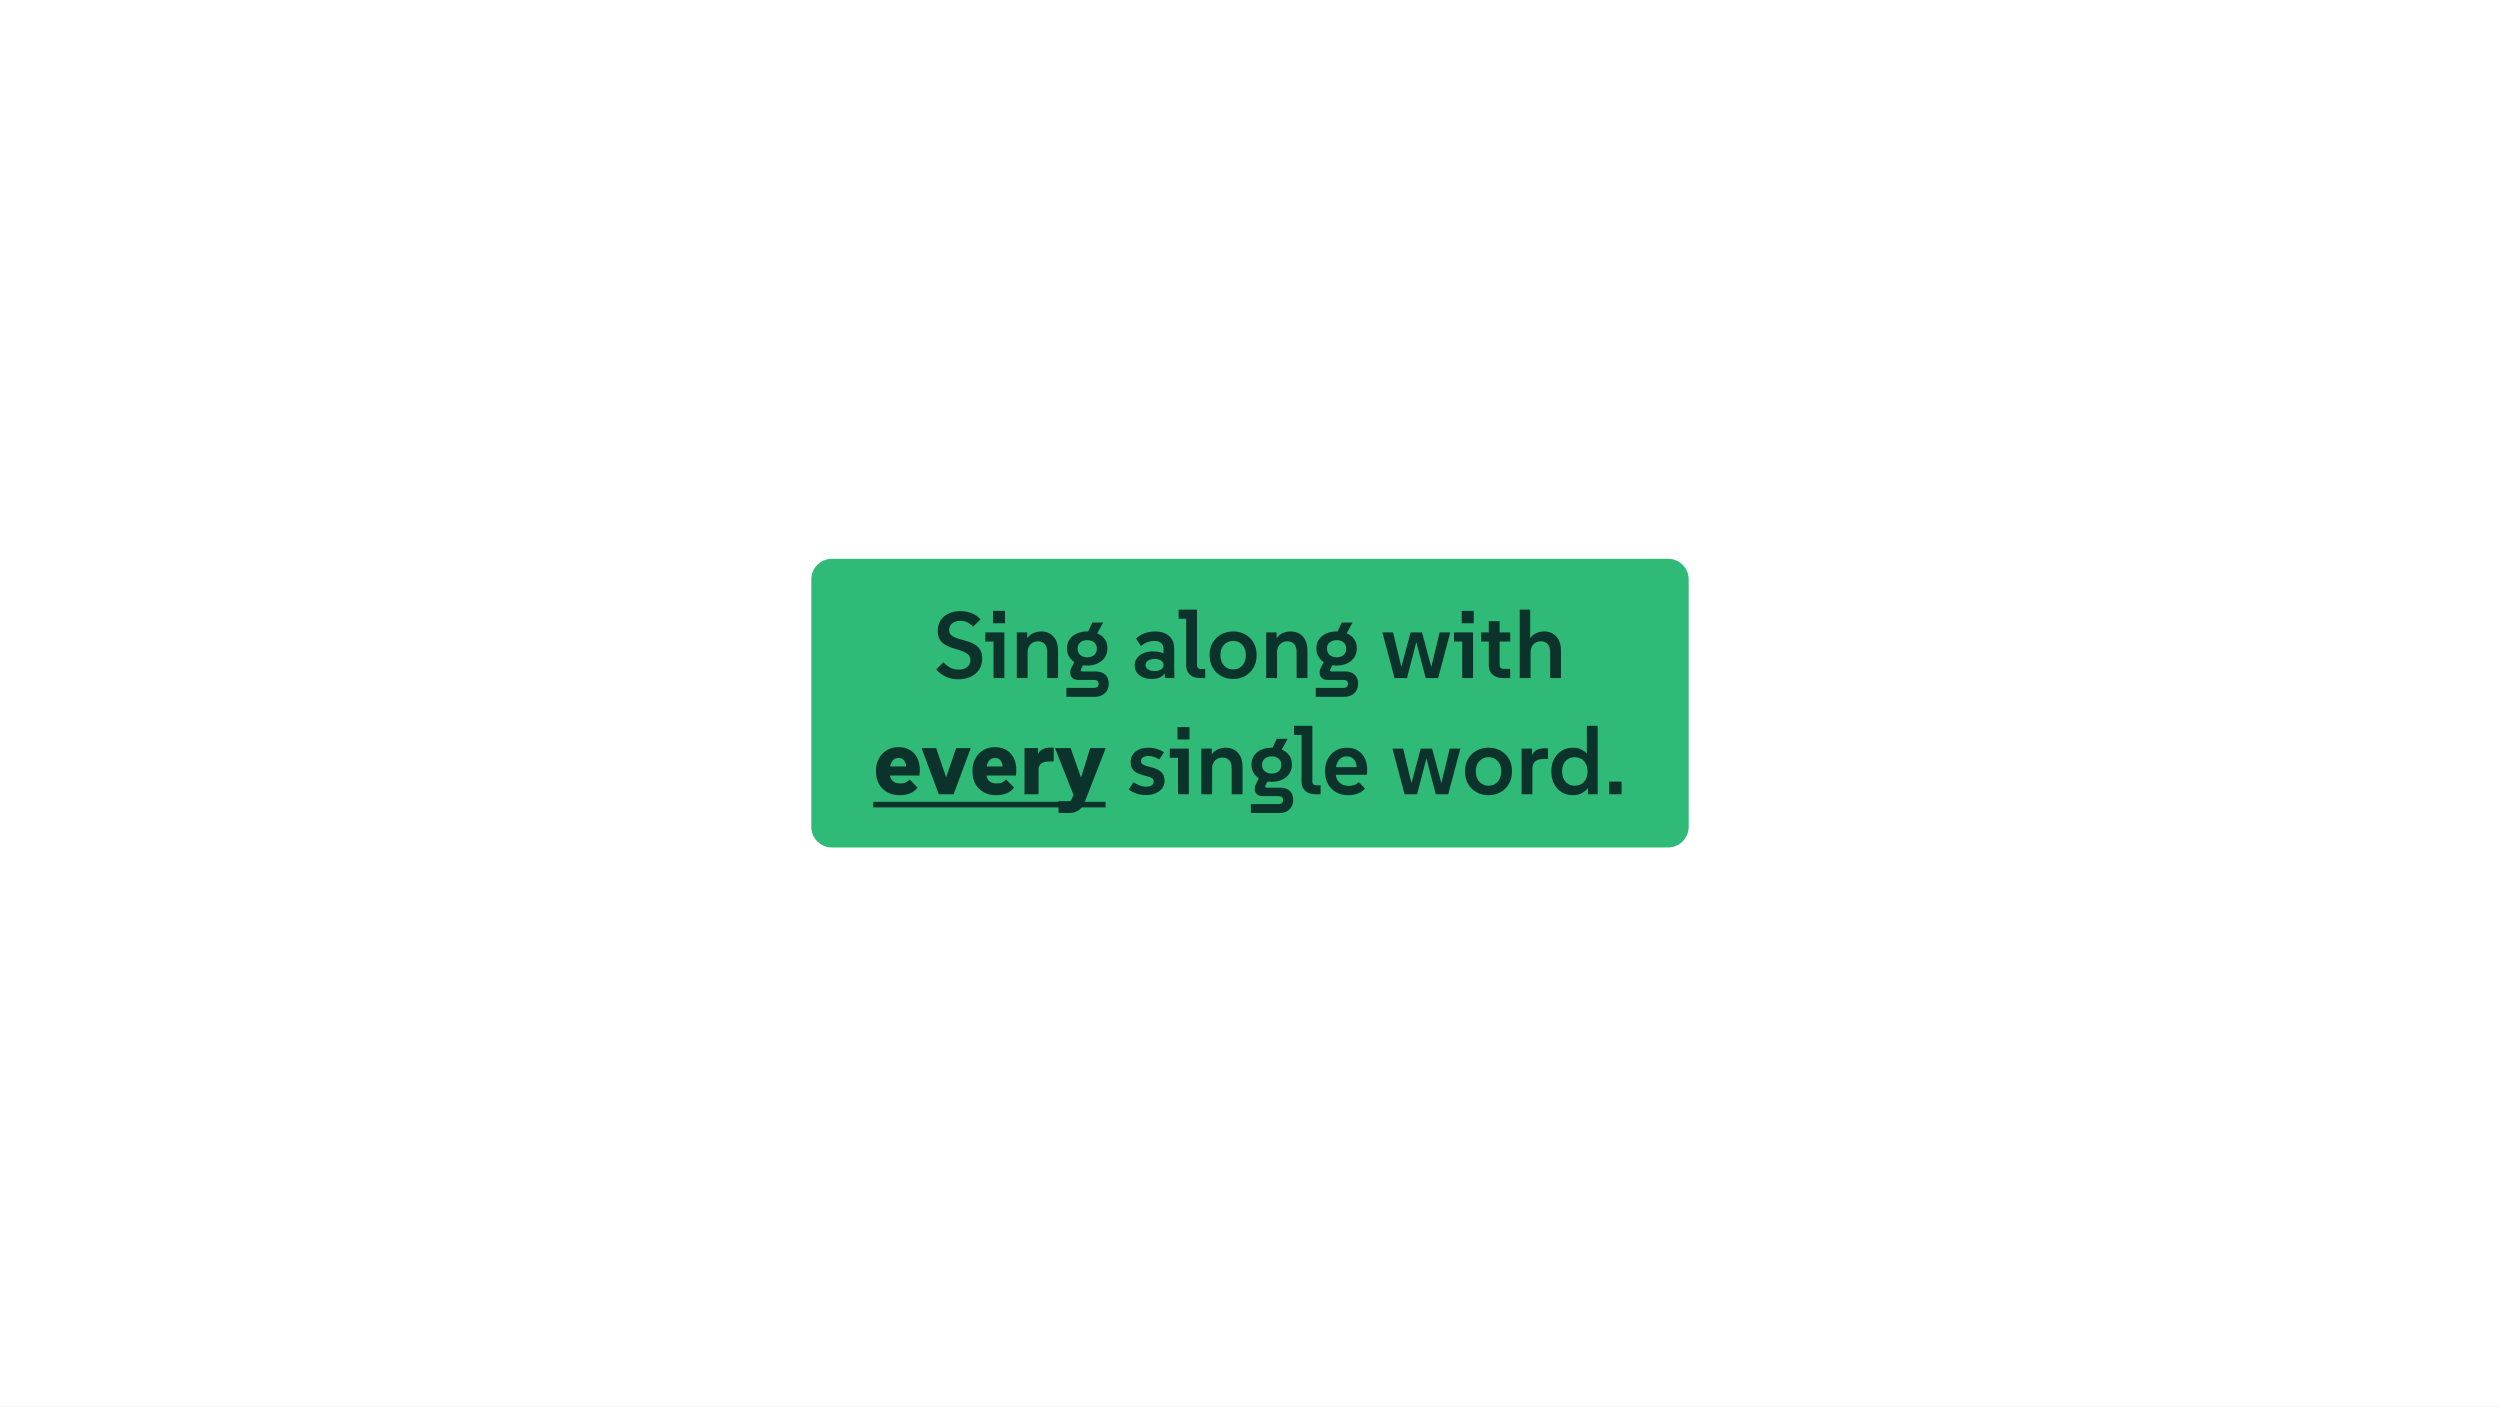
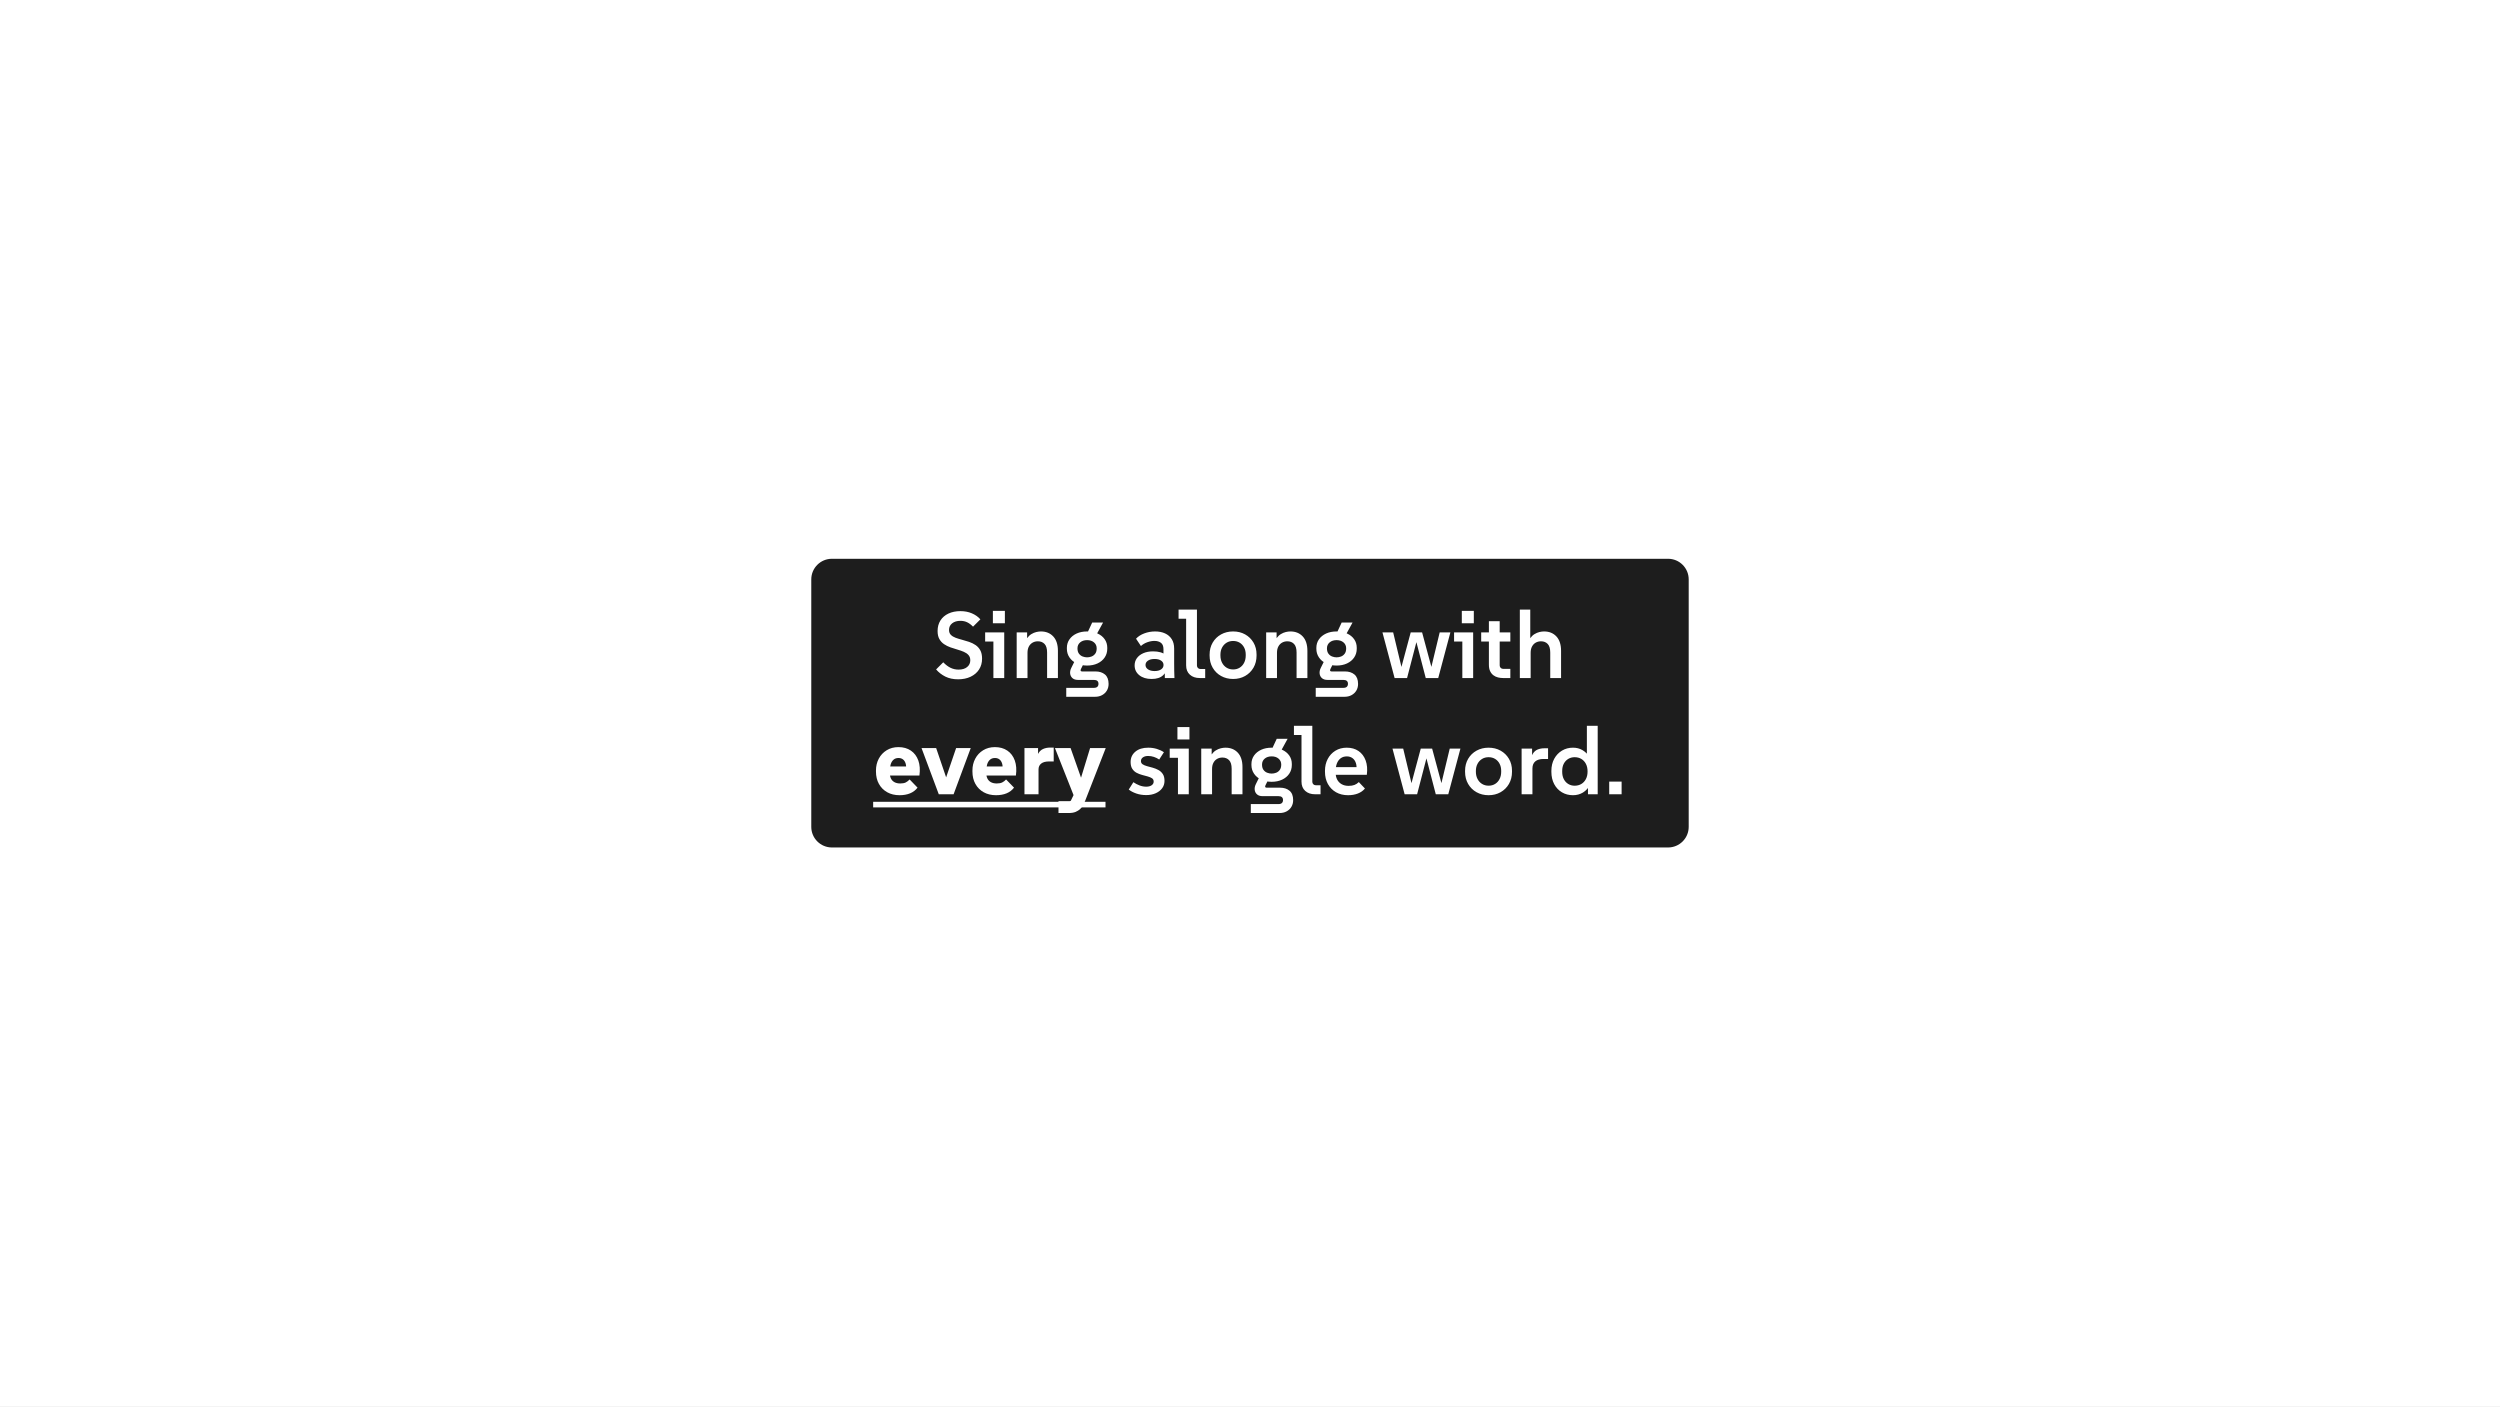
<svg xmlns="http://www.w3.org/2000/svg" width="1920" height="1080" viewBox="0 0 1920 1080">
  <path fill="#fff" d="M0 0h1920v1080H0z" />
  <rect width="1687.63" height="948.41" x="116.19" y="65.8" fill="none" stroke="#fff" stroke-opacity=".14" stroke-width="2" rx="17" ry="17" />
  <rect width="81" height="81" x="919.5" y="499.5" fill="none" stroke="#fff" stroke-opacity=".22" stroke-width="3" rx="40.5" ry="40.5" />
-   <rect width="673.83" height="221.72" x="623.08" y="429.14" fill="#30ba78" rx="15.84" ry="15.84" />
-   <path fill="#0c322c" d="M735.92 521.71q-5.62 0-9.79-2.08t-7.11-5.51l5.48-5.48q2.93 2.99 5.74 4.3 2.81 1.32 6.01 1.32 4.23 0 6.62-2 2.4-2 2.4-5.14 0-2.48-1.36-4.01-1.35-1.53-3.6-2.5t-4.92-1.73q-2.69-.77-5.36-1.71-2.67-.95-4.91-2.46t-3.6-3.94-1.36-6.14q0-4.69 2.18-8.11 2.17-3.42 6.14-5.3t9.23-1.87q4.89 0 8.83 1.71 3.95 1.7 6.48 4.6l-5.64 5.62q-2.17-2.24-4.48-3.36t-5.21-1.12q-3.96 0-6.36 1.92-2.39 1.92-2.39 5.07 0 2.34 1.38 3.75t3.63 2.25 4.96 1.54 5.44 1.63 4.96 2.44q2.25 1.51 3.63 4.01t1.38 6.42q0 4.8-2.32 8.36-2.33 3.57-6.47 5.54t-9.61 1.98m27.1-.98v-31.72l3.72 3.71h-10.06v-7.05h14.66v35.06zm-.4-42.07v-9.52h9.22v9.52zm18.28 42.07v-35.06h8.01v9.64h-2.22q.76-3.17 2.21-5.19t3.3-3.14 3.77-1.58 3.53-.45q5.91 0 9.49 3.85t3.58 11.06v20.87h-8.31v-19.54q0-4.59-1.95-6.63-1.96-2.04-5.14-2.04-2.23 0-4.03 1.01t-2.87 2.98q-1.06 1.96-1.06 4.86v19.36zm38.07 14.4v-6.86h21.24q1.75 0 2.63-.81t.88-2.31q0-1.47-.88-2.22t-2.63-.76h-12.22q-2.72 0-4.26-1.37t-1.77-3.5.88-4.33l3.49-7.08 7.02 1.73-3.13 6.24q-.19.39-.24.82t.26.71q.29.28.92.28h10.27q4.47 0 7.26 2.33t2.8 7.26q0 2.84-1.31 5.07-1.32 2.23-3.66 3.51-2.34 1.29-5.47 1.29zm16-23.98q-4.54 0-8.04-1.65t-5.48-4.58q-2-2.93-2-6.7v-.67q0-3.7 2-6.55 1.99-2.84 5.48-4.45 3.5-1.6 8.04-1.6 4.55 0 8.06 1.59 3.5 1.59 5.47 4.42t1.97 6.5v.76q0 3.77-1.97 6.7t-5.47 4.58-8.06 1.65m0-6.31q1.74 0 3.41-.63t2.82-2.15 1.14-4.13q0-2.83-2.05-4.57-2.06-1.74-5.32-1.74-3.25 0-5.31 1.73-2.07 1.73-2.07 4.58 0 2.59 1.16 4.12t2.87 2.16 3.35.63m-1.71-14.63 5.62-12.08h8.36l-6.62 12.08zm61.36 30.52-.1-10.7-.95-3.02v-8.41q0-3.47-1.94-4.92-1.93-1.46-4.98-1.46-2.63 0-5.47 1.01-2.84 1-4.92 2.91l-3.75-5.61q2.34-2.58 6.31-4.08t8.34-1.5 7.64 1.51 5.13 4.42 1.85 7.24v11.34q0 2.85.05 5.65t.17 5.62zm-10.16.72q-5.9 0-9.47-2.91t-3.57-7.52q0-3.15 1.75-5.57 1.75-2.41 4.95-3.81 3.2-1.39 7.5-1.39 6.4 0 9.64 2.8 3.23 2.8 3.23 7.42h-2.12q0 5.22-3.03 8.1t-8.88 2.88m2.3-6.08q3.18 0 5.02-1.29t1.84-3.39q0-2.04-1.85-3.32-1.86-1.28-5.05-1.28-3.14 0-5.04 1.28t-1.9 3.33 1.92 3.36 5.06 1.31m34.68 5.36q-4.75 0-7.6-2.59-2.86-2.58-2.86-7.13v-39.52l3.72 3.72h-9.53v-7.04h14.12v42.99q0 1.12.77 1.88.76.76 1.87.76h3.69v6.93zm25.63.72q-5.15 0-9.25-2.29t-6.45-6.36q-2.37-4.06-2.37-9.35v-.68q0-5.24 2.37-9.26 2.36-4.02 6.45-6.29t9.25-2.27q5.14 0 9.2 2.26t6.43 6.27 2.36 9.23v.74q0 5.29-2.36 9.35-2.37 4.06-6.43 6.36-4.06 2.29-9.2 2.29m0-7.31q2.87 0 5.05-1.37 2.18-1.36 3.4-3.78 1.23-2.42 1.23-5.54v-.74q0-3.08-1.23-5.42-1.22-2.35-3.4-3.69t-5.05-1.34q-2.85 0-5.04 1.35t-3.45 3.72-1.26 5.44v.68q0 3.12 1.26 5.54t3.45 3.78 5.04 1.37m25.37 6.59v-35.06h8.01v9.64h-2.22q.76-3.17 2.21-5.19t3.3-3.14 3.77-1.58 3.53-.45q5.91 0 9.49 3.85t3.58 11.06v20.87h-8.31v-19.54q0-4.59-1.95-6.63-1.96-2.04-5.14-2.04-2.23 0-4.03 1.01t-2.87 2.98q-1.06 1.96-1.06 4.86v19.36zm38.07 14.4v-6.86h21.24q1.75 0 2.63-.81t.88-2.31q0-1.47-.88-2.22t-2.63-.76h-12.22q-2.72 0-4.26-1.37t-1.77-3.5.88-4.33l3.49-7.08 7.02 1.73-3.13 6.24q-.19.39-.24.82t.26.71q.29.28.92.28h10.27q4.47 0 7.26 2.33t2.8 7.26q0 2.84-1.31 5.07-1.32 2.23-3.66 3.51-2.34 1.29-5.47 1.29zm16-23.98q-4.54 0-8.04-1.65t-5.48-4.58q-2-2.93-2-6.7v-.67q0-3.7 2-6.55 1.99-2.84 5.48-4.45 3.5-1.6 8.04-1.6 4.55 0 8.06 1.59 3.5 1.59 5.47 4.42t1.97 6.5v.76q0 3.77-1.97 6.7t-5.47 4.58-8.06 1.65m0-6.31q1.74 0 3.41-.63t2.82-2.15 1.14-4.13q0-2.83-2.05-4.57-2.06-1.74-5.32-1.74-3.25 0-5.31 1.73-2.07 1.73-2.07 4.58 0 2.59 1.16 4.12t2.87 2.16 3.35.63m-1.71-14.63 5.62-12.08h8.36l-6.62 12.08zm46.18 30.52-9.33-35.06h8.23l7.15 29.83-1.67-.03 8-29.8h8.74l8.01 29.76-1.67.03 7.17-29.79h8.21l-9.33 35.06h-9.59l-8.61-33.06h2.86l-8.59 33.06zm52.02 0v-31.72l3.72 3.71h-10.06v-7.05h14.65v35.06zm-.4-42.07v-9.52h9.22v9.52zm31.62 42.07q-1.89 0-3.81-.46t-3.5-1.63-2.55-3.16-.96-5.06V477.1h8.29v33.96q0 1.11.77 1.87t1.86.76h5.55v7.04zm-16.74-28.01v-7.05h22.39v7.05zm29.68 28.01v-52.56h8.01v27.14h-2.22q.76-3.17 2.21-5.19t3.3-3.14 3.77-1.58 3.53-.45q5.91 0 9.49 3.85t3.58 11.06v20.87h-8.31v-19.54q0-4.59-1.96-6.63-1.95-2.04-5.13-2.04-2.23 0-4.04 1.01-1.8 1.01-2.86 2.98-1.06 1.96-1.06 4.86v19.36z" />
-   <g fill="#0c322c">
-     <path d="M690.87 610.72q-5.4 0-9.47-2.27t-6.36-6.36-2.29-9.59v-.72q0-5.04 2.15-9.1 2.15-4.07 6.06-6.48t9.05-2.42q5.61 0 9.56 2.69t5.71 7.59.85 11.56h-25.58v-7h19.9l-4.8 3.43q.57-3.19-.04-5.41t-2.04-3.36-3.49-1.14q-2.35 0-3.83 1.29-1.48 1.3-2.16 3.47t-.68 4.88v2.14q0 2.35.9 4.1.9 1.76 2.7 2.72t4.44.96 4.22-.81 2.93-2.27l6.09 6.29q-2.23 2.93-5.73 4.37t-8.09 1.44m30.12-.72-13.25-35.5h11.23l9.72 28.52h-4.1l9.72-28.52h11.23L732.37 610zm43.97.72q-5.4 0-9.47-2.27t-6.36-6.36-2.29-9.59v-.72q0-5.04 2.15-9.1 2.14-4.07 6.06-6.48t9.04-2.42q5.62 0 9.57 2.69t5.71 7.59.85 11.56h-25.58v-7h19.89l-4.8 3.43q.58-3.19-.03-5.41t-2.04-3.36-3.49-1.14q-2.36 0-3.83 1.29-1.48 1.3-2.16 3.47t-.69 4.88v2.14q0 2.35.9 4.1.9 1.76 2.7 2.72t4.44.96 4.23-.81 2.93-2.27l6.09 6.29q-2.23 2.93-5.73 4.37t-8.09 1.44m21.84-.72v-35.5h10.44v11.45h-1.3q0-4.53 1.41-7.13 1.4-2.59 3.81-3.63 2.41-1.05 5.37-1.05h2.73v10.66h-3.67q-3.89 0-5.94 1.62t-2.05 4.5V610zm26.13 14.4v-9.07h8.5q.36 0 .68-.18t.47-.54l6.48-13.47 8.14-26.64h12.02l-15.84 40.61q-.65 1.59-1.51 3.21t-2.27 2.98-3.53 2.24q-2.12.86-5.29.86zm13.11-9.86L810.2 574.5h12.02l10.23 29.02z" />
-     <path d="M670.59 615.76h178.5v4.32h-178.5zm209.75-5.14q-4.19 0-7.67-1.22t-5.76-3.03l3.57-5.65q2.14 1.49 4.69 2.47 2.54.98 5.17.98 2.58 0 4.15-1.08 1.57-1.07 1.57-2.84 0-1.69-1.28-2.54-1.29-.84-3.3-1.4l-4.27-1.15q-2.26-.6-4.28-1.66-2.01-1.07-3.29-3.03t-1.29-5.26q0-4.86 3.65-7.93t9.9-3.06q3.43 0 6.54.93t5.49 2.56l-3.62 5.6q-1.91-1.29-4.08-2.01t-4.43-.72q-2.49 0-4.01 1.09-1.51 1.08-1.51 2.83 0 1.62 1.31 2.49 1.32.88 3.38 1.43l4.36 1.18q2.3.64 4.36 1.76 2.06 1.11 3.37 3.08 1.32 1.97 1.32 5.29 0 3.2-1.81 5.65-1.82 2.45-4.97 3.84-3.16 1.4-7.26 1.4m24.37-.62v-31.72l3.72 3.71h-10.06v-7.05h14.65V610zm-.4-42.07v-9.52h9.22v9.52zM922.59 610v-35.06h8.01v9.64h-2.22q.76-3.17 2.21-5.19t3.3-3.14q1.84-1.13 3.77-1.58t3.53-.45q5.91 0 9.49 3.85t3.58 11.06V610h-8.31v-19.54q0-4.59-1.96-6.63-1.95-2.04-5.13-2.04-2.23 0-4.04 1.01-1.8 1.01-2.86 2.98-1.06 1.96-1.06 4.86V610zm38.07 14.4v-6.86h21.24q1.75 0 2.62-.81t.88-2.31q0-1.47-.88-2.22-.87-.76-2.62-.76h-12.22q-2.72 0-4.26-1.37t-1.77-3.5.87-4.33l3.5-7.08 7.02 1.73-3.13 6.24q-.2.39-.24.82t.25.71.93.28h10.27q4.46 0 7.26 2.33t2.8 7.26q0 2.84-1.32 5.07-1.31 2.23-3.65 3.51-2.34 1.29-5.47 1.29zm16-23.98q-4.55 0-8.04-1.65t-5.48-4.58-2-6.7v-.67q0-3.7 2-6.55 1.99-2.84 5.48-4.45 3.49-1.6 8.04-1.6t8.05 1.59 5.48 4.42 1.97 6.5v.76q0 3.77-1.97 6.7t-5.48 4.58-8.05 1.65m0-6.31q1.74 0 3.41-.63t2.81-2.15 1.15-4.13q0-2.83-2.06-4.57-2.05-1.74-5.31-1.74t-5.32 1.73-2.06 4.58q0 2.59 1.16 4.12t2.87 2.16 3.35.63m-1.72-14.63 5.63-12.08h8.36l-6.62 12.08zm35.11 30.52q-4.75 0-7.61-2.59-2.85-2.58-2.85-7.13v-39.52l3.71 3.72h-9.52v-7.04h14.12v42.99q0 1.12.76 1.88t1.87.76h3.69V610zm25.31.72q-5.26 0-9.25-2.27t-6.24-6.33-2.25-9.44v-.72q0-5.04 2.09-9.03 2.08-4 5.87-6.36 3.79-2.35 8.77-2.35 5.29 0 9.03 2.56t5.47 7.23.91 11.03h-26.15v-5.88h21.72l-3.66 2.97q.54-3.54-.29-6.05-.82-2.52-2.64-3.84-1.81-1.33-4.35-1.33-2.8 0-4.71 1.44-1.9 1.44-2.88 3.91-.97 2.48-.97 5.7v1.72q0 2.8 1.17 5.04t3.4 3.53 5.36 1.29q2.68 0 4.54-.72 1.85-.73 3.32-2.18l4.7 4.94q-2.12 2.55-5.44 3.84-3.32 1.3-7.52 1.3m43.37-.72-9.33-35.06h8.23l7.15 29.83-1.67-.03 8-29.8h8.74l8.01 29.76-1.67.03 7.17-29.79h8.21l-9.33 35.06h-9.59l-8.61-33.06h2.86l-8.59 33.06zm64.47.72q-5.14 0-9.24-2.29t-6.46-6.36-2.36-9.35v-.68q0-5.24 2.36-9.26t6.46-6.29 9.24-2.27 9.2 2.26 6.43 6.27 2.36 9.23v.74q0 5.29-2.36 9.35t-6.43 6.36-9.2 2.29m0-7.31q2.87 0 5.05-1.37 2.18-1.36 3.4-3.78 1.23-2.42 1.23-5.54v-.74q0-3.08-1.23-5.42-1.22-2.35-3.4-3.69t-5.05-1.34q-2.85 0-5.04 1.35t-3.45 3.72-1.26 5.44v.68q0 3.12 1.26 5.54t3.45 3.78 5.04 1.37m25.37 6.59v-35.06h8.04v10.15l-1.05-.04q.24-4.02 1.68-6.29 1.43-2.26 3.73-3.17t5.07-.91h2.84v8.21h-3.53q-4.05 0-6.26 1.84-2.21 1.85-2.21 5.47V610zm39.42.72q-4.73 0-8.49-2.24t-5.91-6.28-2.16-9.43v-.7q0-5.3 2.19-9.33 2.2-4.03 5.97-6.28t8.45-2.24q4.03 0 7.21 1.84t5.11 5l-1.67 1.97v-25.59h8.31V610h-7.47v-8.87l1.57 1.7q-2.03 3.74-5.4 5.82-3.37 2.07-7.71 2.07m1.3-7.29q2.87 0 5.12-1.32 2.24-1.33 3.52-3.78 1.29-2.46 1.29-5.84 0-3.42-1.29-5.87-1.28-2.45-3.52-3.77t-5.12-1.32q-2.66 0-4.84 1.27-2.18 1.28-3.45 3.64-1.26 2.35-1.26 5.63v.7q0 3.27 1.26 5.67 1.27 2.4 3.45 3.69 2.18 1.3 4.84 1.3m26.55 6.57v-9.72h9.53V610z" />
+   <rect width="673.86" height="221.72" x="623.06" y="429.14" fill="#1d1d1d" rx="15.84" ry="15.84" />
+   <path fill="#fff" d="M735.83 521.71q-5.62 0-9.79-2.08t-7.11-5.51l5.48-5.48q2.93 2.99 5.74 4.3 2.81 1.32 6.01 1.32 4.23 0 6.62-2 2.4-2 2.4-5.14 0-2.48-1.36-4.01-1.35-1.53-3.6-2.5t-4.92-1.73q-2.69-.77-5.36-1.71-2.67-.95-4.91-2.46t-3.6-3.94-1.36-6.14q0-4.69 2.18-8.11 2.17-3.42 6.14-5.3t9.23-1.87q4.89 0 8.83 1.71 3.95 1.7 6.48 4.6l-5.64 5.62q-2.17-2.24-4.48-3.36t-5.21-1.12q-3.96 0-6.36 1.92-2.39 1.92-2.39 5.07 0 2.34 1.38 3.75t3.63 2.25 4.96 1.54 5.44 1.63 4.96 2.44q2.25 1.51 3.63 4.01t1.38 6.42q0 4.8-2.32 8.36-2.33 3.57-6.47 5.54t-9.61 1.98m27.1-.98v-31.72l3.72 3.71h-10.06v-7.05h14.66v35.06zm-.4-42.07v-9.52h9.22v9.52zm18.28 42.07v-35.06h8.01v9.64h-2.22q.76-3.17 2.21-5.19t3.3-3.14 3.77-1.58 3.53-.45q5.91 0 9.49 3.85t3.58 11.06v20.87h-8.31v-19.54q0-4.59-1.95-6.63-1.96-2.04-5.14-2.04-2.23 0-4.03 1.01t-2.87 2.98q-1.06 1.96-1.06 4.86v19.36zm38.07 14.4v-6.86h21.24q1.75 0 2.63-.81t.88-2.31q0-1.47-.88-2.22t-2.63-.76H827.9q-2.72 0-4.26-1.37t-1.77-3.5.88-4.33l3.49-7.08 7.02 1.73-3.13 6.24q-.19.39-.24.82t.26.71q.29.28.92.28h10.27q4.47 0 7.26 2.33t2.8 7.26q0 2.84-1.31 5.07-1.32 2.23-3.66 3.51-2.34 1.29-5.47 1.29zm16-23.98q-4.54 0-8.04-1.65t-5.48-4.58q-2-2.93-2-6.7v-.67q0-3.7 2-6.55 1.99-2.84 5.48-4.45 3.5-1.6 8.04-1.6 4.55 0 8.06 1.59 3.5 1.59 5.47 4.42t1.97 6.5v.76q0 3.77-1.97 6.7t-5.47 4.58-8.06 1.65m0-6.31q1.74 0 3.41-.63t2.82-2.15 1.14-4.13q0-2.83-2.05-4.57-2.06-1.74-5.32-1.74-3.25 0-5.31 1.73-2.07 1.73-2.07 4.58 0 2.59 1.16 4.12t2.87 2.16 3.35.63m-1.71-14.63 5.62-12.08h8.36l-6.62 12.08zm61.42 30.52-.1-10.7-.95-3.02v-8.41q0-3.47-1.94-4.92-1.93-1.46-4.98-1.46-2.63 0-5.47 1.01-2.84 1-4.92 2.91l-3.75-5.61q2.34-2.58 6.31-4.08t8.34-1.5 7.64 1.51 5.13 4.42 1.85 7.24v11.34q0 2.85.05 5.65t.17 5.62zm-10.16.72q-5.9 0-9.47-2.91t-3.57-7.52q0-3.15 1.75-5.57 1.75-2.41 4.95-3.81 3.2-1.39 7.5-1.39 6.4 0 9.64 2.8 3.23 2.8 3.23 7.42h-2.12q0 5.22-3.03 8.1t-8.88 2.88m2.3-6.08q3.18 0 5.02-1.29t1.84-3.39q0-2.04-1.85-3.32-1.86-1.28-5.05-1.28-3.14 0-5.04 1.28t-1.9 3.33 1.92 3.36 5.06 1.31m34.68 5.36q-4.75 0-7.6-2.59-2.86-2.58-2.86-7.13v-39.52l3.72 3.72h-9.53v-7.04h14.12v42.99q0 1.12.77 1.88.76.76 1.87.76h3.69v6.93zm25.63.72q-5.15 0-9.25-2.29t-6.45-6.36q-2.37-4.06-2.37-9.35v-.68q0-5.24 2.37-9.26 2.36-4.02 6.45-6.29t9.25-2.27q5.14 0 9.2 2.26t6.43 6.27 2.36 9.23v.74q0 5.29-2.36 9.35-2.37 4.06-6.43 6.36-4.06 2.29-9.2 2.29m0-7.31q2.87 0 5.05-1.37 2.18-1.36 3.4-3.78 1.23-2.42 1.23-5.54v-.74q0-3.08-1.23-5.42-1.22-2.35-3.4-3.69t-5.05-1.34q-2.85 0-5.04 1.35t-3.45 3.72-1.26 5.44v.68q0 3.12 1.26 5.54t3.45 3.78 5.04 1.37m25.37 6.59v-35.06h8.01v9.64h-2.22q.76-3.17 2.21-5.19t3.3-3.14 3.77-1.58 3.53-.45q5.91 0 9.49 3.85t3.58 11.06v20.87h-8.31v-19.54q0-4.59-1.95-6.63-1.96-2.04-5.14-2.04-2.23 0-4.03 1.01t-2.87 2.98q-1.06 1.96-1.06 4.86v19.36zm38.07 14.4v-6.86h21.24q1.75 0 2.63-.81t.88-2.31q0-1.47-.88-2.22t-2.63-.76h-12.22q-2.72 0-4.26-1.37t-1.77-3.5.88-4.33l3.49-7.08 7.02 1.73-3.13 6.24q-.19.39-.24.82t.26.71q.29.28.92.28h10.27q4.47 0 7.26 2.33t2.8 7.26q0 2.84-1.31 5.07-1.32 2.23-3.66 3.51-2.34 1.29-5.47 1.29zm16-23.98q-4.54 0-8.04-1.65t-5.48-4.58q-2-2.93-2-6.7v-.67q0-3.7 2-6.55 1.99-2.84 5.48-4.45 3.5-1.6 8.04-1.6 4.55 0 8.06 1.59 3.5 1.59 5.47 4.42t1.97 6.5v.76q0 3.77-1.97 6.7t-5.47 4.58-8.06 1.65m0-6.31q1.74 0 3.41-.63t2.82-2.15 1.14-4.13q0-2.83-2.05-4.57-2.06-1.74-5.32-1.74-3.25 0-5.31 1.73-2.07 1.73-2.07 4.58 0 2.59 1.16 4.12t2.87 2.16 3.35.63m-1.71-14.63 5.62-12.08h8.36l-6.62 12.08zm46.28 30.52-9.33-35.06h8.23l7.15 29.83-1.67-.03 8-29.8h8.74l8.01 29.76-1.67.03 7.17-29.79h8.21l-9.33 35.06h-9.59l-8.61-33.06h2.86l-8.59 33.06zm52.02 0v-31.72l3.72 3.71h-10.06v-7.05h14.65v35.06zm-.4-42.07v-9.52h9.22v9.52zm31.62 42.07q-1.89 0-3.81-.46t-3.5-1.63-2.55-3.16-.96-5.06V477.1h8.29v33.96q0 1.11.77 1.87t1.86.76h5.55v7.04zm-16.74-28.01v-7.05h22.39v7.05zm29.68 28.01v-52.56h8.01v27.14h-2.22q.76-3.17 2.21-5.19t3.3-3.14 3.77-1.58 3.53-.45q5.91 0 9.49 3.85t3.58 11.06v20.87h-8.31v-19.54q0-4.59-1.96-6.63-1.95-2.04-5.13-2.04-2.23 0-4.04 1.01-1.8 1.01-2.86 2.98-1.06 1.96-1.06 4.86v19.36z" />
+   <g fill="#fff">
+     <path d="M690.86 610.72q-5.4 0-9.47-2.27t-6.36-6.36-2.29-9.59v-.72q0-5.04 2.15-9.1 2.15-4.07 6.06-6.48t9.05-2.42q5.61 0 9.56 2.69t5.71 7.59.85 11.56h-25.58v-7h19.9l-4.8 3.43q.57-3.19-.04-5.41t-2.04-3.36-3.49-1.14q-2.35 0-3.83 1.29-1.48 1.3-2.16 3.47t-.68 4.88v2.14q0 2.35.9 4.1.9 1.76 2.7 2.72t4.44.96 4.22-.81 2.93-2.27l6.09 6.29q-2.23 2.93-5.73 4.37t-8.09 1.44m30.12-.72-13.25-35.5h11.23l9.72 28.52h-4.1l9.72-28.52h11.23L732.36 610zm43.97.72q-5.4 0-9.47-2.27t-6.36-6.36-2.29-9.59v-.72q0-5.04 2.15-9.1 2.14-4.07 6.06-6.48t9.04-2.42q5.62 0 9.57 2.69t5.71 7.59.85 11.56h-25.58v-7h19.89l-4.8 3.43q.58-3.19-.03-5.41t-2.04-3.36-3.49-1.14q-2.36 0-3.83 1.29-1.48 1.3-2.16 3.47t-.69 4.88v2.14q0 2.35.9 4.1.9 1.76 2.7 2.72t4.44.96 4.23-.81 2.93-2.27l6.09 6.29q-2.23 2.93-5.73 4.37t-8.09 1.44m21.84-.72v-35.5h10.44v11.45h-1.3q0-4.53 1.41-7.13 1.4-2.59 3.81-3.63 2.41-1.05 5.37-1.05h2.73v10.66h-3.67q-3.89 0-5.94 1.62t-2.05 4.5V610zm26.13 14.4v-9.07h8.5q.36 0 .68-.18t.47-.54l6.48-13.47 8.14-26.64h12.02l-15.84 40.61q-.65 1.59-1.51 3.21t-2.27 2.98-3.53 2.24q-2.12.86-5.29.86zm13.11-9.86-15.84-40.04h12.02l10.23 29.02z" />
+     <path d="M670.58 615.76h178.45v4.32H670.58zm209.72-5.14q-4.19 0-7.67-1.22t-5.76-3.03l3.57-5.65q2.14 1.49 4.69 2.47 2.54.98 5.17.98 2.58 0 4.15-1.08 1.57-1.07 1.57-2.84 0-1.69-1.28-2.54-1.29-.84-3.3-1.4l-4.27-1.15q-2.26-.6-4.28-1.66-2.01-1.07-3.29-3.03t-1.29-5.26q0-4.86 3.65-7.93t9.9-3.06q3.43 0 6.54.93t5.49 2.56l-3.62 5.6q-1.91-1.29-4.08-2.01t-4.43-.72q-2.49 0-4.01 1.09-1.51 1.08-1.51 2.83 0 1.62 1.31 2.49 1.32.88 3.38 1.43l4.36 1.18q2.3.64 4.36 1.76 2.06 1.11 3.37 3.08 1.32 1.97 1.32 5.29 0 3.2-1.81 5.65-1.82 2.45-4.97 3.84-3.16 1.4-7.26 1.4m24.37-.62v-31.72l3.72 3.71h-10.06v-7.05h14.65V610zm-.4-42.07v-9.52h9.22v9.52zM922.55 610v-35.06h8.01v9.64h-2.22q.76-3.17 2.21-5.19t3.3-3.14q1.84-1.13 3.77-1.58t3.53-.45q5.91 0 9.49 3.85t3.58 11.06V610h-8.31v-19.54q0-4.59-1.96-6.63-1.95-2.04-5.13-2.04-2.23 0-4.04 1.01-1.8 1.01-2.86 2.98-1.06 1.96-1.06 4.86V610zm38.07 14.4v-6.86h21.24q1.75 0 2.62-.81t.88-2.31q0-1.47-.88-2.22-.87-.76-2.62-.76h-12.22q-2.72 0-4.26-1.37t-1.77-3.5.87-4.33l3.5-7.08 7.02 1.73-3.13 6.24q-.2.39-.24.82t.25.71.93.28h10.27q4.46 0 7.26 2.33t2.8 7.26q0 2.84-1.32 5.07-1.31 2.23-3.65 3.51-2.34 1.29-5.47 1.29zm16-23.98q-4.55 0-8.04-1.65t-5.48-4.58-2-6.7v-.67q0-3.7 2-6.55 1.99-2.84 5.48-4.45 3.49-1.6 8.04-1.6t8.05 1.59 5.48 4.42 1.97 6.5v.76q0 3.77-1.97 6.7t-5.48 4.58-8.05 1.65m0-6.31q1.74 0 3.41-.63t2.81-2.15 1.15-4.13q0-2.83-2.06-4.57-2.05-1.74-5.31-1.74t-5.32 1.73-2.06 4.58q0 2.59 1.16 4.12t2.87 2.16 3.35.63m-1.72-14.63 5.63-12.08h8.36l-6.62 12.08zm35.11 30.52q-4.75 0-7.61-2.59-2.85-2.58-2.85-7.13v-39.52l3.71 3.72h-9.52v-7.04h14.12v42.99q0 1.12.76 1.88t1.87.76h3.69V610zm25.31.72q-5.26 0-9.25-2.27t-6.24-6.33-2.25-9.44v-.72q0-5.04 2.09-9.03 2.08-4 5.87-6.36 3.79-2.35 8.77-2.35 5.29 0 9.03 2.56t5.47 7.23.91 11.03h-26.15v-5.88h21.72l-3.66 2.97q.54-3.54-.29-6.05-.82-2.52-2.64-3.84-1.81-1.33-4.35-1.33-2.8 0-4.71 1.44-1.9 1.44-2.88 3.91-.97 2.48-.97 5.7v1.72q0 2.8 1.17 5.04t3.4 3.53 5.36 1.29q2.68 0 4.54-.72 1.85-.73 3.32-2.18l4.7 4.94q-2.12 2.55-5.44 3.84-3.32 1.3-7.52 1.3m43.44-.72-9.33-35.06h8.23l7.15 29.83-1.67-.03 8-29.8h8.74l8.01 29.76-1.67.03 7.17-29.79h8.21l-9.33 35.06h-9.59l-8.61-33.06h2.86l-8.59 33.06zm64.47.72q-5.14 0-9.24-2.29t-6.46-6.36-2.36-9.35v-.68q0-5.24 2.36-9.26t6.46-6.29 9.24-2.27 9.2 2.26 6.43 6.27 2.36 9.23v.74q0 5.29-2.36 9.35t-6.43 6.36-9.2 2.29m0-7.31q2.87 0 5.05-1.37 2.18-1.36 3.4-3.78 1.23-2.42 1.23-5.54v-.74q0-3.08-1.23-5.42-1.22-2.35-3.4-3.69t-5.05-1.34q-2.85 0-5.04 1.35t-3.45 3.72-1.26 5.44v.68q0 3.12 1.26 5.54t3.45 3.78 5.04 1.37m25.37 6.59v-35.06h8.04v10.15l-1.05-.04q.24-4.02 1.68-6.29 1.43-2.26 3.73-3.17t5.07-.91h2.84v8.21h-3.53q-4.05 0-6.26 1.84-2.21 1.85-2.21 5.47V610zm39.42.72q-4.73 0-8.49-2.24t-5.91-6.28-2.16-9.43v-.7q0-5.3 2.19-9.33 2.2-4.03 5.97-6.28t8.45-2.24q4.03 0 7.21 1.84t5.11 5l-1.67 1.97v-25.59h8.31V610h-7.47v-8.87l1.57 1.7q-2.03 3.74-5.4 5.82-3.37 2.07-7.71 2.07m1.3-7.29q2.87 0 5.12-1.32 2.24-1.33 3.52-3.78 1.29-2.46 1.29-5.84 0-3.42-1.29-5.87-1.28-2.45-3.52-3.77t-5.12-1.32q-2.66 0-4.84 1.27-2.18 1.28-3.45 3.64-1.26 2.35-1.26 5.63v.7q0 3.27 1.26 5.67 1.27 2.4 3.45 3.69 2.18 1.3 4.84 1.3m26.55 6.57v-9.72h9.53V610z" />
  </g>
</svg>
